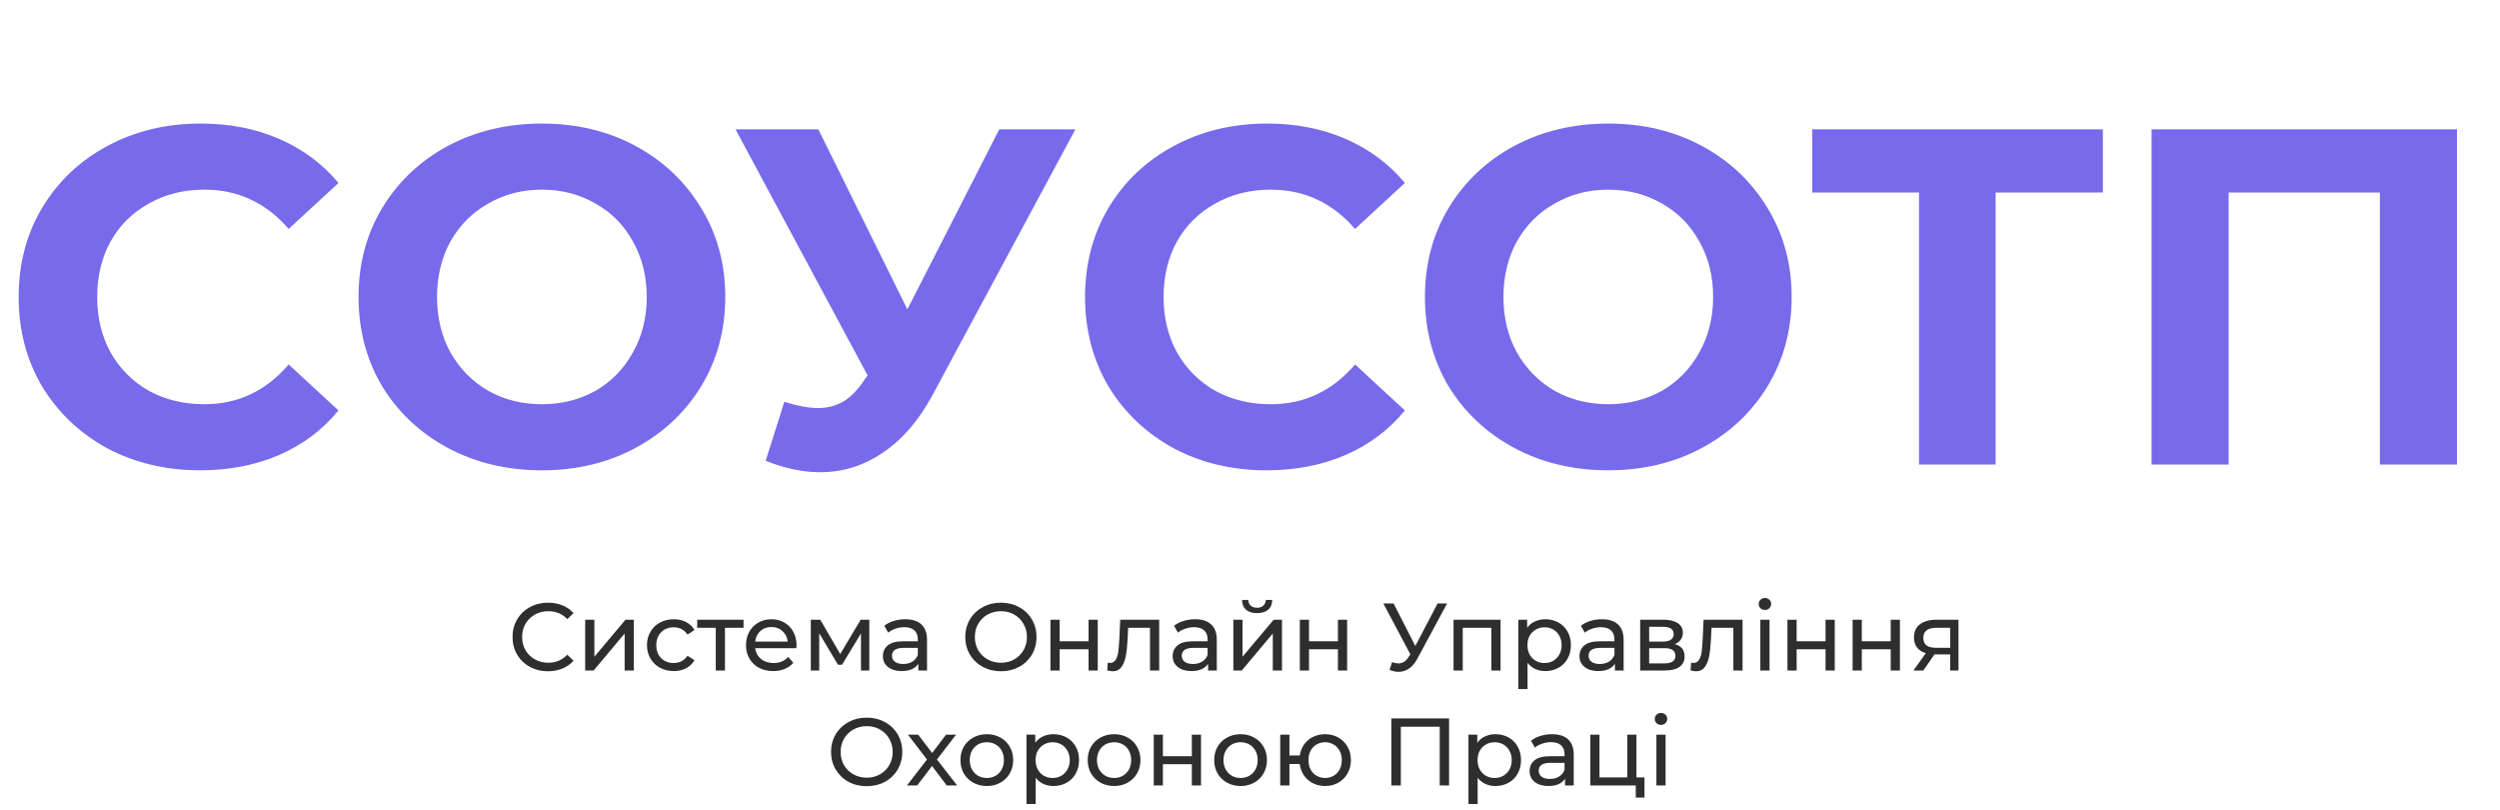
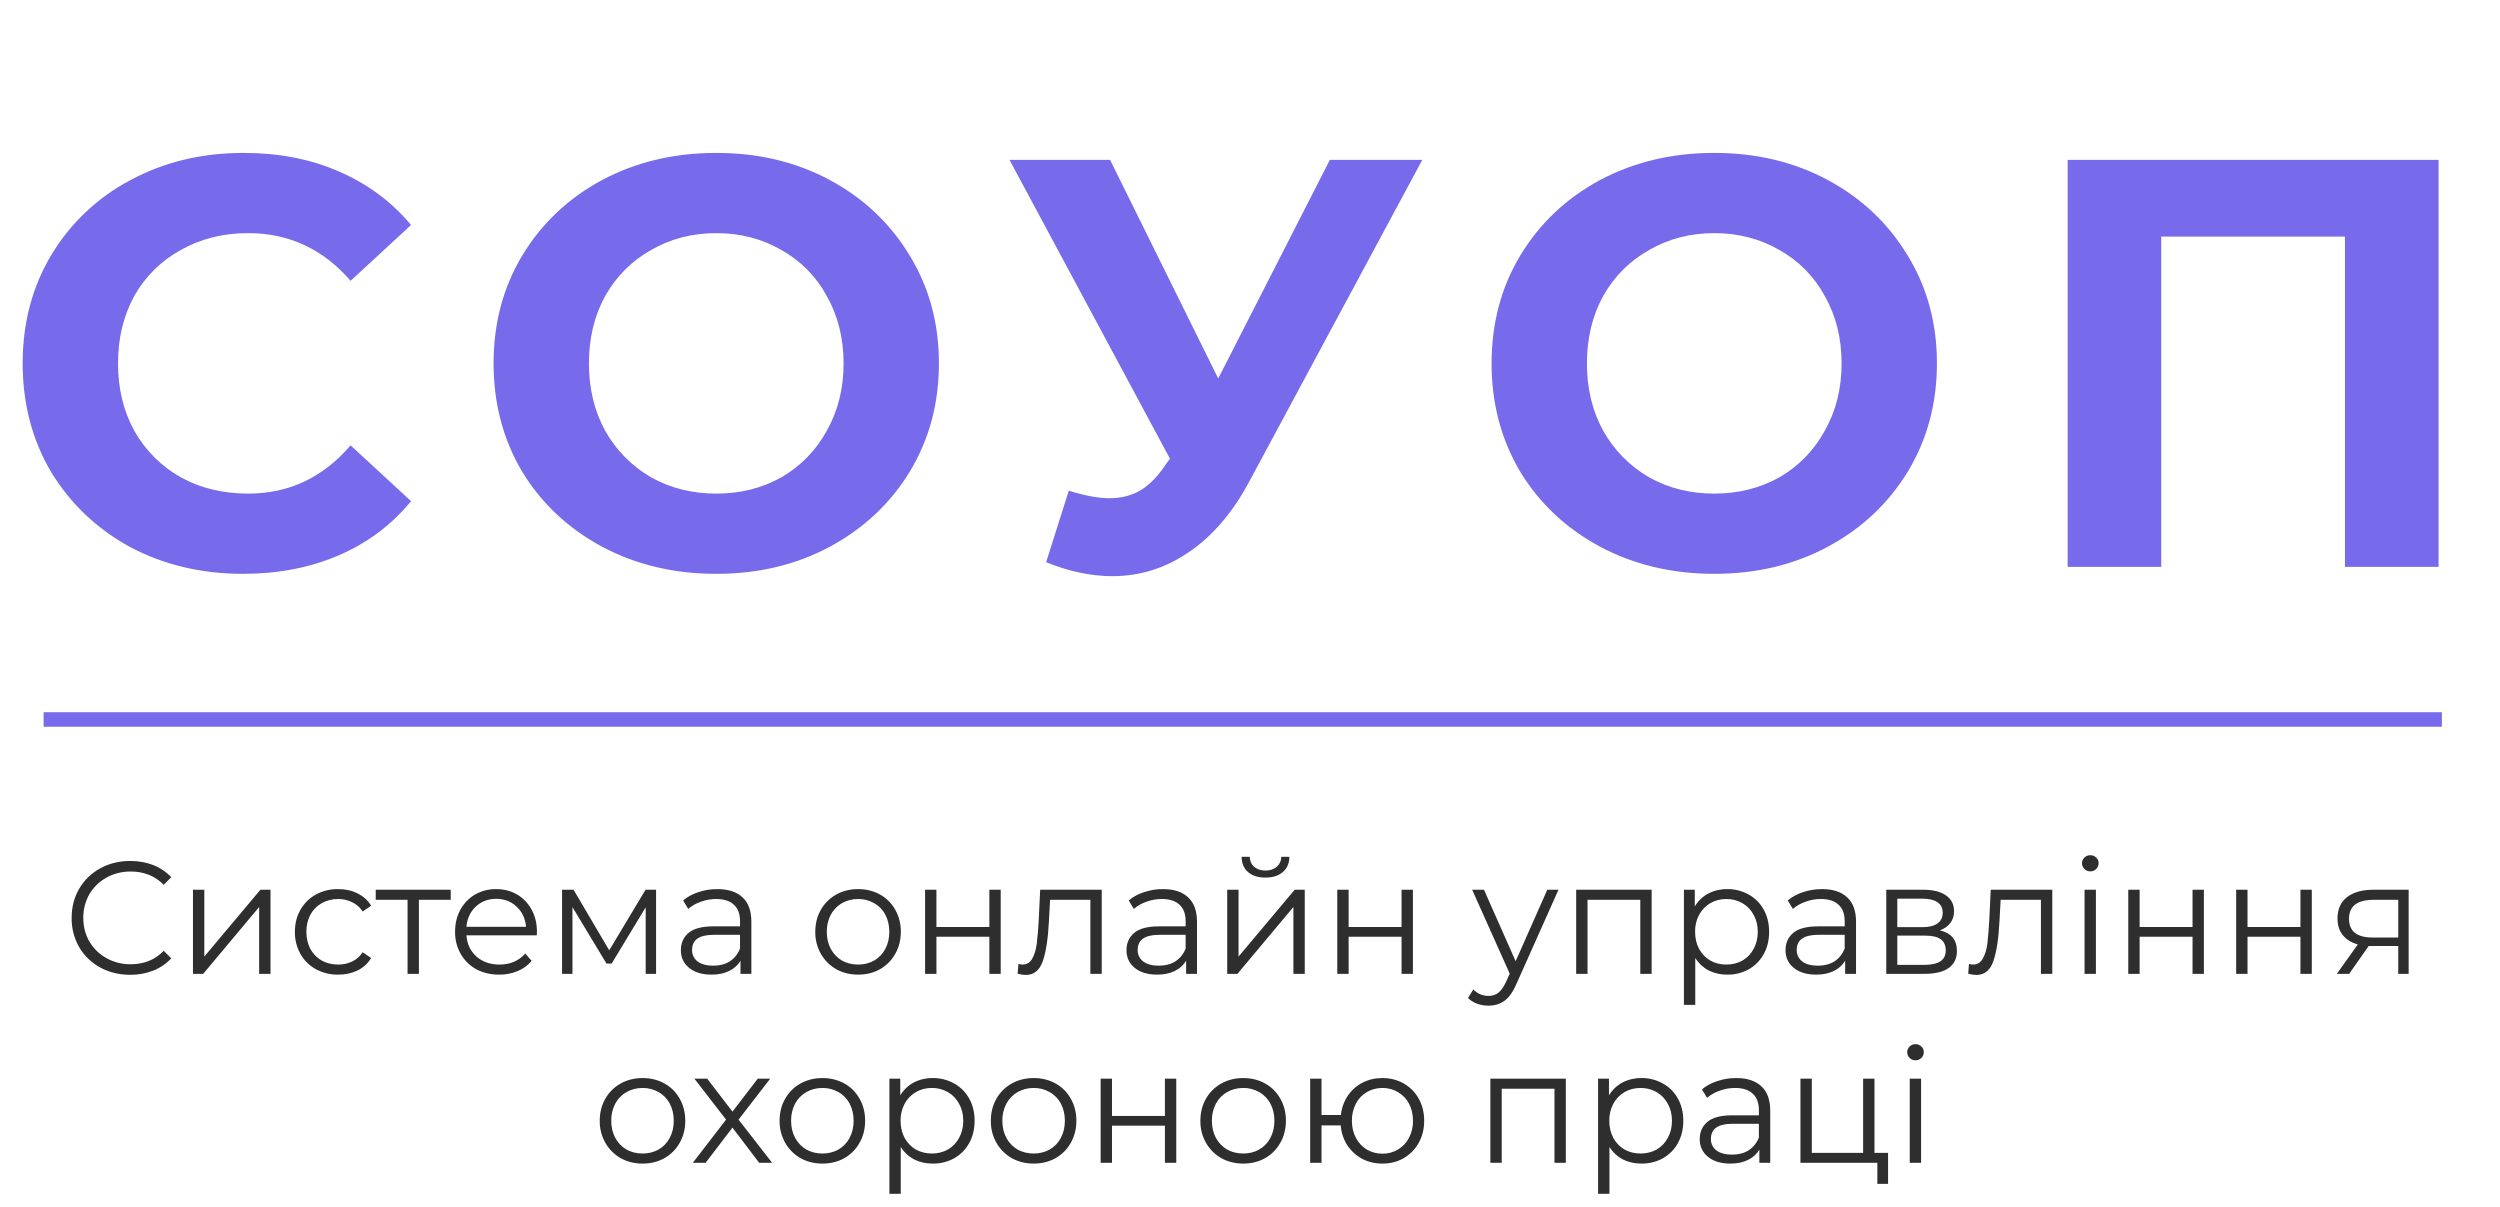
- <svg xmlns="http://www.w3.org/2000/svg" width="522" height="169" fill="none">
-   <path d="M41.8 98.2c-7.133 0-13.6-1.533-19.4-4.6-5.733-3.133-10.267-7.433-13.6-12.9C5.533 75.167 3.9 68.933 3.9 62s1.633-13.133 4.9-18.6c3.333-5.533 7.867-9.833 13.6-12.9 5.8-3.133 12.3-4.7 19.5-4.7 6.067 0 11.533 1.067 16.4 3.2 4.933 2.133 9.067 5.2 12.4 9.2l-10.4 9.6c-4.733-5.467-10.6-8.2-17.6-8.2-4.333 0-8.2.967-11.6 2.9-3.4 1.867-6.067 4.5-8 7.9-1.867 3.4-2.8 7.267-2.8 11.6 0 4.333.933 8.2 2.8 11.6 1.933 3.4 4.6 6.067 8 8 3.4 1.867 7.267 2.8 11.6 2.8 7 0 12.867-2.767 17.6-8.3l10.4 9.6c-3.333 4.067-7.467 7.167-12.4 9.3-4.933 2.133-10.433 3.2-16.5 3.2zm71.394 0c-7.267 0-13.834-1.567-19.7-4.7-5.8-3.133-10.367-7.433-13.7-12.9-3.267-5.533-4.9-11.733-4.9-18.6 0-6.867 1.633-13.033 4.9-18.5 3.333-5.533 7.9-9.867 13.7-13 5.866-3.133 12.433-4.7 19.7-4.7 7.266 0 13.8 1.567 19.6 4.7 5.8 3.133 10.366 7.467 13.7 13 3.333 5.467 5 11.633 5 18.5 0 6.867-1.667 13.067-5 18.6-3.334 5.467-7.9 9.767-13.7 12.9-5.8 3.133-12.334 4.7-19.6 4.7zm0-13.8c4.133 0 7.866-.933 11.2-2.8 3.333-1.933 5.933-4.6 7.8-8 1.933-3.4 2.9-7.267 2.9-11.6 0-4.333-.967-8.2-2.9-11.6-1.867-3.4-4.467-6.033-7.8-7.9-3.334-1.933-7.067-2.9-11.2-2.9-4.134 0-7.867.967-11.2 2.9-3.334 1.867-5.967 4.5-7.9 7.9-1.867 3.4-2.8 7.267-2.8 11.6 0 4.333.933 8.2 2.8 11.6 1.933 3.4 4.566 6.067 7.9 8 3.333 1.867 7.066 2.8 11.2 2.8zM224.634 27l-29.8 55.4c-2.866 5.333-6.333 9.367-10.4 12.1-4 2.733-8.366 4.1-13.1 4.1-3.666 0-7.466-.8-11.4-2.4l3.9-12.3c2.8.867 5.134 1.3 7 1.3 2 0 3.8-.467 5.4-1.4 1.6-1 3.067-2.533 4.4-4.6l.6-.8-27.6-51.4h17.3l18.6 37.6 19.2-37.6h15.9zm39.92 71.2c-7.133 0-13.6-1.533-19.4-4.6-5.733-3.133-10.267-7.433-13.6-12.9-3.267-5.533-4.9-11.767-4.9-18.7s1.633-13.133 4.9-18.6c3.333-5.533 7.867-9.833 13.6-12.9 5.8-3.133 12.3-4.7 19.5-4.7 6.067 0 11.533 1.067 16.4 3.2 4.933 2.133 9.067 5.2 12.4 9.2l-10.4 9.6c-4.733-5.467-10.6-8.2-17.6-8.2-4.333 0-8.2.967-11.6 2.9-3.4 1.867-6.067 4.5-8 7.9-1.867 3.4-2.8 7.267-2.8 11.6 0 4.333.933 8.2 2.8 11.6 1.933 3.4 4.6 6.067 8 8 3.4 1.867 7.267 2.8 11.6 2.8 7 0 12.867-2.767 17.6-8.3l10.4 9.6c-3.333 4.067-7.467 7.167-12.4 9.3-4.933 2.133-10.433 3.2-16.5 3.2zm71.394 0c-7.267 0-13.834-1.567-19.7-4.7-5.8-3.133-10.367-7.433-13.7-12.9-3.267-5.533-4.9-11.733-4.9-18.6 0-6.867 1.633-13.033 4.9-18.5 3.333-5.533 7.9-9.867 13.7-13 5.866-3.133 12.433-4.7 19.7-4.7 7.266 0 13.8 1.567 19.6 4.7 5.8 3.133 10.366 7.467 13.7 13 3.333 5.467 5 11.633 5 18.5 0 6.867-1.667 13.067-5 18.6-3.334 5.467-7.9 9.767-13.7 12.9-5.8 3.133-12.334 4.7-19.6 4.7zm0-13.8c4.133 0 7.866-.933 11.2-2.8 3.333-1.933 5.933-4.6 7.8-8 1.933-3.4 2.9-7.267 2.9-11.6 0-4.333-.967-8.2-2.9-11.6-1.867-3.4-4.467-6.033-7.8-7.9-3.334-1.933-7.067-2.9-11.2-2.9-4.134 0-7.867.967-11.2 2.9-3.334 1.867-5.967 4.5-7.9 7.9-1.867 3.4-2.8 7.267-2.8 11.6 0 4.333.933 8.2 2.8 11.6 1.933 3.4 4.566 6.067 7.9 8 3.333 1.867 7.066 2.8 11.2 2.8zm103.303-44.2h-22.4V97h-16V40.2h-22.3V27h60.7v13.2zM513.223 27v70h-16.1V40.2h-31.6V97h-16.1V27h63.8z" fill="#776AEB" />
-   <path d="M114.46 140.16c-1.4 0-2.667-.307-3.8-.92a6.96 6.96 0 01-2.64-2.56c-.64-1.093-.96-2.32-.96-3.68 0-1.36.32-2.58.96-3.66a6.728 6.728 0 012.66-2.56c1.133-.627 2.4-.94 3.8-.94 1.093 0 2.093.187 3 .56.906.36 1.68.9 2.32 1.62l-1.3 1.26c-1.054-1.107-2.367-1.66-3.94-1.66-1.04 0-1.98.233-2.82.7a5.127 5.127 0 00-1.98 1.94c-.467.813-.7 1.727-.7 2.74 0 1.013.233 1.933.7 2.76a5.175 5.175 0 001.98 1.92c.84.467 1.78.7 2.82.7 1.56 0 2.873-.56 3.94-1.68l1.3 1.26a6.201 6.201 0 01-2.34 1.64c-.907.373-1.907.56-3 .56zm7.775-10.76h1.92v7.72l6.5-7.72h1.74V140h-1.92v-7.72l-6.48 7.72h-1.76v-10.6zm18.507 10.72c-1.08 0-2.047-.233-2.9-.7a5.175 5.175 0 01-1.98-1.92c-.48-.827-.72-1.76-.72-2.8 0-1.04.24-1.967.72-2.78a4.982 4.982 0 011.98-1.92c.853-.467 1.82-.7 2.9-.7.96 0 1.813.193 2.56.58.76.387 1.346.947 1.76 1.68l-1.46.94a3.264 3.264 0 00-1.24-1.14 3.543 3.543 0 00-1.64-.38c-.694 0-1.32.153-1.88.46-.547.307-.98.747-1.3 1.32-.307.56-.46 1.207-.46 1.94 0 .747.153 1.407.46 1.98.32.56.753.993 1.3 1.3.56.307 1.186.46 1.88.46.6 0 1.146-.127 1.64-.38a3.264 3.264 0 001.24-1.14l1.46.92c-.414.733-1 1.3-1.76 1.7-.747.387-1.6.58-2.56.58zm14.569-9.04h-3.88V140h-1.92v-8.92h-3.88v-1.68h9.68v1.68zm11.074 3.68c0 .147-.013.34-.04.58h-8.6c.12.933.527 1.687 1.22 2.26.707.56 1.58.84 2.62.84 1.267 0 2.287-.427 3.06-1.28l1.06 1.24c-.48.56-1.08.987-1.8 1.28-.706.293-1.5.44-2.38.44-1.12 0-2.113-.227-2.98-.68a5.06 5.06 0 01-2.02-1.94c-.466-.827-.7-1.76-.7-2.8 0-1.027.227-1.953.68-2.78a4.96 4.96 0 011.9-1.92c.814-.467 1.727-.7 2.74-.7 1.014 0 1.914.233 2.7.7.8.453 1.42 1.093 1.86 1.92.454.827.68 1.773.68 2.84zm-5.24-3.84c-.92 0-1.693.28-2.32.84-.613.56-.973 1.293-1.08 2.2h6.8c-.106-.893-.473-1.62-1.1-2.18-.613-.573-1.38-.86-2.3-.86zm20.439-1.52V140h-1.74v-7.74l-3.96 6.54h-.84l-3.92-6.56V140h-1.76v-10.6h1.98l4.16 7.16 4.28-7.16h1.8zm7.517-.1c1.467 0 2.587.36 3.36 1.08.787.72 1.18 1.793 1.18 3.22v6.4h-1.82v-1.4c-.32.493-.78.873-1.38 1.14-.587.253-1.287.38-2.1.38-1.187 0-2.14-.287-2.86-.86-.707-.573-1.06-1.327-1.06-2.26 0-.933.34-1.68 1.02-2.24.68-.573 1.76-.86 3.24-.86h3.04v-.38c0-.827-.24-1.46-.72-1.9-.48-.44-1.187-.66-2.12-.66-.627 0-1.24.107-1.84.32-.6.2-1.107.473-1.52.82l-.8-1.44c.547-.44 1.2-.773 1.96-1 .76-.24 1.567-.36 2.42-.36zm-.44 9.34c.733 0 1.367-.16 1.9-.48.533-.333.92-.8 1.16-1.4v-1.48h-2.96c-1.627 0-2.44.547-2.44 1.64 0 .533.207.953.62 1.26.413.307.987.46 1.72.46zm20.428 1.52c-1.413 0-2.686-.307-3.82-.92a7.032 7.032 0 01-2.68-2.58c-.64-1.093-.96-2.313-.96-3.66s.32-2.567.96-3.66a6.88 6.88 0 012.68-2.56c1.134-.627 2.407-.94 3.82-.94 1.4 0 2.667.313 3.8.94a6.728 6.728 0 012.66 2.56c.64 1.08.96 2.3.96 3.66 0 1.36-.32 2.587-.96 3.68a6.916 6.916 0 01-2.66 2.56c-1.133.613-2.4.92-3.8.92zm0-1.78c1.027 0 1.947-.233 2.76-.7a5.062 5.062 0 001.94-1.92c.48-.827.72-1.747.72-2.76 0-1.013-.24-1.927-.72-2.74a5.017 5.017 0 00-1.94-1.94c-.813-.467-1.733-.7-2.76-.7-1.026 0-1.96.233-2.8.7a5.171 5.171 0 00-1.96 1.94c-.466.813-.7 1.727-.7 2.74 0 1.013.234 1.933.7 2.76a5.22 5.22 0 001.96 1.92c.84.467 1.774.7 2.8.7zm10.334-8.98h1.92v4.5h6.04v-4.5h1.92V140h-1.92v-4.44h-6.04V140h-1.92v-10.6zm22.713 0V140h-1.92v-8.92h-4.56l-.12 2.36c-.067 1.427-.194 2.62-.38 3.58-.187.947-.494 1.707-.92 2.28-.427.573-1.02.86-1.78.86-.347 0-.74-.06-1.18-.18l.12-1.62c.173.04.333.06.48.06.533 0 .933-.233 1.2-.7.266-.467.44-1.02.52-1.66.08-.64.153-1.553.22-2.74l.18-3.92h8.14zm7.492-.1c1.467 0 2.587.36 3.36 1.08.787.72 1.18 1.793 1.18 3.22v6.4h-1.82v-1.4c-.32.493-.78.873-1.38 1.14-.586.253-1.286.38-2.1.38-1.186 0-2.14-.287-2.86-.86-.706-.573-1.06-1.327-1.06-2.26 0-.933.34-1.68 1.02-2.24.68-.573 1.76-.86 3.24-.86h3.04v-.38c0-.827-.24-1.46-.72-1.9-.48-.44-1.186-.66-2.12-.66-.626 0-1.24.107-1.84.32-.6.2-1.106.473-1.52.82l-.8-1.44c.547-.44 1.2-.773 1.96-1 .76-.24 1.567-.36 2.42-.36zm-.44 9.34c.734 0 1.367-.16 1.9-.48.534-.333.92-.8 1.16-1.4v-1.48h-2.96c-1.626 0-2.44.547-2.44 1.64 0 .533.207.953.62 1.26.414.307.987.46 1.72.46zm8.438-9.24h1.92v7.72l6.5-7.72h1.74V140h-1.92v-7.72l-6.48 7.72h-1.76v-10.6zm4.96-1.38c-.987 0-1.754-.233-2.3-.7-.547-.48-.827-1.167-.84-2.06h1.3c.013.493.18.893.5 1.2.333.293.773.44 1.32.44.546 0 .986-.147 1.32-.44.333-.307.506-.707.52-1.2h1.34c-.014.893-.3 1.58-.86 2.06-.56.467-1.327.7-2.3.7zm8.926 1.38h1.92v4.5h6.04v-4.5h1.92V140h-1.92v-4.44h-6.04V140h-1.92v-10.6zm30.765-3.4l-6.22 11.54c-.494.92-1.074 1.607-1.74 2.06a3.803 3.803 0 01-2.18.68c-.614 0-1.24-.14-1.88-.42l.52-1.6c.493.173.933.26 1.32.26.88 0 1.606-.467 2.18-1.4l.32-.5-5.64-10.62h2.14l4.54 8.88 4.66-8.88h1.98zm11.165 3.4V140h-1.92v-8.92h-5.98V140h-1.92v-10.6h9.82zm9.335-.1c1.027 0 1.947.227 2.76.68a4.823 4.823 0 011.9 1.9c.467.813.7 1.753.7 2.82s-.233 2.013-.7 2.84a4.823 4.823 0 01-1.9 1.9c-.813.453-1.733.68-2.76.68-.76 0-1.46-.147-2.1-.44a4.363 4.363 0 01-1.6-1.28v5.48h-1.92V129.4h1.84v1.68a3.996 3.996 0 011.62-1.32 5.013 5.013 0 012.16-.46zm-.16 9.14c.68 0 1.287-.153 1.82-.46.547-.32.973-.76 1.28-1.32.32-.573.48-1.227.48-1.96 0-.733-.16-1.38-.48-1.94a3.22 3.22 0 00-1.28-1.32c-.533-.307-1.14-.46-1.82-.46-.667 0-1.273.16-1.82.48a3.43 3.43 0 00-1.28 1.3c-.307.56-.46 1.207-.46 1.94 0 .733.153 1.387.46 1.96.307.56.733 1 1.28 1.32.547.307 1.153.46 1.82.46zm11.992-9.14c1.466 0 2.586.36 3.36 1.08.786.72 1.18 1.793 1.18 3.22v6.4h-1.82v-1.4c-.32.493-.78.873-1.38 1.14-.587.253-1.287.38-2.1.38-1.187 0-2.14-.287-2.86-.86-.707-.573-1.06-1.327-1.06-2.26 0-.933.34-1.68 1.02-2.24.68-.573 1.76-.86 3.24-.86h3.04v-.38c0-.827-.24-1.46-.72-1.9-.48-.44-1.187-.66-2.12-.66-.627 0-1.24.107-1.84.32-.6.2-1.107.473-1.52.82l-.8-1.44c.546-.44 1.2-.773 1.96-1 .76-.24 1.566-.36 2.42-.36zm-.44 9.34c.733 0 1.366-.16 1.9-.48.533-.333.92-.8 1.16-1.4v-1.48h-2.96c-1.627 0-2.44.547-2.44 1.64 0 .533.206.953.62 1.26.413.307.986.46 1.72.46zm15.657-4.14c1.373.347 2.06 1.207 2.06 2.58 0 .933-.353 1.653-1.06 2.16-.693.507-1.733.76-3.12.76h-5.1v-10.6h4.92c1.253 0 2.233.24 2.94.72.707.467 1.06 1.133 1.06 2 0 .56-.153 1.047-.46 1.46-.293.4-.707.707-1.24.92zm-5.34-.54h2.88c.733 0 1.287-.133 1.66-.4.387-.267.58-.653.58-1.16 0-1.013-.747-1.52-2.24-1.52h-2.88v3.08zm3.08 4.56c.8 0 1.4-.127 1.8-.38.4-.253.6-.647.6-1.18 0-.547-.187-.953-.56-1.22-.36-.267-.933-.4-1.72-.4h-3.2v3.18h3.08zm16.425-9.12V140h-1.92v-8.92h-4.56l-.12 2.36c-.066 1.427-.193 2.62-.38 3.58-.186.947-.493 1.707-.92 2.28-.426.573-1.02.86-1.78.86-.346 0-.74-.06-1.18-.18l.12-1.62c.174.04.334.06.48.06.534 0 .934-.233 1.2-.7.267-.467.44-1.02.52-1.66.08-.64.154-1.553.22-2.74l.18-3.92h8.14zm3.713 0h1.92V140h-1.92v-10.6zm.96-2.04c-.374 0-.687-.12-.94-.36-.24-.24-.36-.533-.36-.88s.12-.64.36-.88c.253-.253.566-.38.94-.38.373 0 .68.12.92.36.253.227.38.513.38.86 0 .36-.127.667-.38.92-.24.24-.547.36-.92.36zm4.704 2.04h1.92v4.5h6.04v-4.5h1.92V140h-1.92v-4.44h-6.04V140h-1.92v-10.6zm13.613 0h1.92v4.5h6.04v-4.5h1.92V140h-1.92v-4.44h-6.04V140h-1.92v-10.6zm22.113 0V140h-1.72v-3.36h-3.3l-2.32 3.36h-2.06l2.58-3.62c-.8-.24-1.413-.633-1.84-1.18-.426-.56-.64-1.253-.64-2.08 0-1.213.414-2.133 1.24-2.76.827-.64 1.967-.96 3.42-.96h4.64zm-7.34 3.78c0 .707.22 1.233.66 1.58.454.333 1.127.5 2.02.5h2.94v-4.18h-2.86c-1.84 0-2.76.7-2.76 2.1zm-220.702 30.98c-1.413 0-2.686-.307-3.82-.92a7.032 7.032 0 01-2.68-2.58c-.64-1.093-.96-2.313-.96-3.66s.32-2.567.96-3.66a6.88 6.88 0 012.68-2.56c1.134-.627 2.407-.94 3.82-.94 1.4 0 2.667.313 3.8.94a6.728 6.728 0 012.66 2.56c.64 1.08.96 2.3.96 3.66 0 1.36-.32 2.587-.96 3.68a6.916 6.916 0 01-2.66 2.56c-1.133.613-2.4.92-3.8.92zm0-1.78c1.027 0 1.947-.233 2.76-.7a5.062 5.062 0 001.94-1.92c.48-.827.72-1.747.72-2.76 0-1.013-.24-1.927-.72-2.74a5.017 5.017 0 00-1.94-1.94c-.813-.467-1.733-.7-2.76-.7-1.026 0-1.96.233-2.8.7a5.171 5.171 0 00-1.96 1.94c-.466.813-.7 1.727-.7 2.74 0 1.013.234 1.933.7 2.76a5.22 5.22 0 001.96 1.92c.84.467 1.774.7 2.8.7zm16.699 1.62l-3.06-4.06-3.1 4.06h-2.14l4.18-5.42-3.98-5.18h2.14l2.92 3.82 2.9-3.82h2.1l-4 5.18 4.22 5.42h-2.18zm8.389.12c-1.053 0-2-.233-2.84-.7a5.175 5.175 0 01-1.98-1.92c-.466-.827-.7-1.76-.7-2.8 0-1.04.234-1.967.7-2.78a4.982 4.982 0 011.98-1.92c.84-.467 1.787-.7 2.84-.7 1.054 0 1.994.233 2.82.7a4.844 4.844 0 011.96 1.92c.48.813.72 1.74.72 2.78 0 1.04-.24 1.973-.72 2.8a5.026 5.026 0 01-1.96 1.92c-.826.467-1.766.7-2.82.7zm0-1.68c.68 0 1.287-.153 1.82-.46.547-.32.974-.76 1.28-1.32.307-.573.46-1.227.46-1.96 0-.733-.153-1.38-.46-1.94a3.213 3.213 0 00-1.28-1.32c-.533-.307-1.14-.46-1.82-.46-.68 0-1.293.153-1.84.46-.533.307-.96.747-1.28 1.32-.306.56-.46 1.207-.46 1.94 0 .733.154 1.387.46 1.96.32.56.747 1 1.28 1.32.547.307 1.16.46 1.84.46zm13.893-9.14c1.026 0 1.946.227 2.76.68a4.829 4.829 0 011.9 1.9c.466.813.7 1.753.7 2.82s-.234 2.013-.7 2.84a4.829 4.829 0 01-1.9 1.9c-.814.453-1.734.68-2.76.68-.76 0-1.46-.147-2.1-.44a4.363 4.363 0 01-1.6-1.28v5.48h-1.92V153.4h1.84v1.68a3.983 3.983 0 011.62-1.32 5.013 5.013 0 012.16-.46zm-.16 9.14c.68 0 1.286-.153 1.82-.46.546-.32.973-.76 1.28-1.32.32-.573.48-1.227.48-1.96 0-.733-.16-1.38-.48-1.94a3.225 3.225 0 00-1.28-1.32c-.534-.307-1.14-.46-1.82-.46-.667 0-1.274.16-1.82.48-.534.307-.96.74-1.28 1.3-.307.56-.46 1.207-.46 1.94 0 .733.153 1.387.46 1.96.306.56.733 1 1.28 1.32a3.65 3.65 0 001.82.46zm12.849 1.68c-1.053 0-2-.233-2.84-.7a5.175 5.175 0 01-1.98-1.92c-.466-.827-.7-1.76-.7-2.8 0-1.04.234-1.967.7-2.78a4.982 4.982 0 011.98-1.92c.84-.467 1.787-.7 2.84-.7 1.054 0 1.994.233 2.82.7a4.844 4.844 0 011.96 1.92c.48.813.72 1.74.72 2.78 0 1.04-.24 1.973-.72 2.8a5.026 5.026 0 01-1.96 1.92c-.826.467-1.766.7-2.82.7zm0-1.68c.68 0 1.287-.153 1.82-.46.547-.32.974-.76 1.28-1.32.307-.573.46-1.227.46-1.96 0-.733-.153-1.38-.46-1.94a3.213 3.213 0 00-1.28-1.32c-.533-.307-1.14-.46-1.82-.46-.68 0-1.293.153-1.84.46-.533.307-.96.747-1.28 1.32-.306.56-.46 1.207-.46 1.94 0 .733.154 1.387.46 1.96.32.56.747 1 1.28 1.32.547.307 1.16.46 1.84.46zm8.273-9.04h1.92v4.5h6.04v-4.5h1.92V164h-1.92v-4.44h-6.04V164h-1.92v-10.6zm18.153 10.72c-1.053 0-2-.233-2.84-.7a5.175 5.175 0 01-1.98-1.92c-.467-.827-.7-1.76-.7-2.8 0-1.04.233-1.967.7-2.78a4.982 4.982 0 011.98-1.92c.84-.467 1.787-.7 2.84-.7s1.993.233 2.82.7a4.85 4.85 0 011.96 1.92c.48.813.72 1.74.72 2.78 0 1.04-.24 1.973-.72 2.8a5.033 5.033 0 01-1.96 1.92c-.827.467-1.767.7-2.82.7zm0-1.68c.68 0 1.287-.153 1.82-.46.547-.32.973-.76 1.28-1.32.307-.573.46-1.227.46-1.96 0-.733-.153-1.38-.46-1.94a3.22 3.22 0 00-1.28-1.32c-.533-.307-1.14-.46-1.82-.46-.68 0-1.293.153-1.84.46-.533.307-.96.747-1.28 1.32-.307.56-.46 1.207-.46 1.94 0 .733.153 1.387.46 1.96.32.56.747 1 1.28 1.32.547.307 1.16.46 1.84.46zm17.653-9.14c1.026 0 1.946.233 2.76.7a4.923 4.923 0 011.92 1.92c.466.813.7 1.74.7 2.78 0 1.04-.234 1.973-.7 2.8a5.114 5.114 0 01-1.92 1.92c-.814.467-1.734.7-2.76.7-.934 0-1.78-.193-2.54-.58a5.131 5.131 0 01-1.88-1.62 5.517 5.517 0 01-.9-2.4h-2.14V164h-1.92v-10.6h1.92v4.34h2.16c.133-.88.44-1.653.92-2.32a4.886 4.886 0 011.86-1.56c.76-.373 1.6-.56 2.52-.56zm0 9.14c.653 0 1.24-.153 1.76-.46.533-.307.953-.74 1.26-1.3.306-.573.46-1.233.46-1.98 0-.733-.154-1.38-.46-1.94a3.262 3.262 0 00-1.26-1.32 3.397 3.397 0 00-1.76-.46 3.5 3.5 0 00-1.78.46 3.249 3.249 0 00-1.26 1.32c-.294.56-.44 1.207-.44 1.94 0 .747.146 1.407.44 1.98.306.56.726.993 1.26 1.3a3.5 3.5 0 001.78.46zm25.89-12.44v14h-1.96v-12.26h-8.12V164h-1.98v-14h12.06zm9.666 3.3c1.027 0 1.947.227 2.76.68a4.823 4.823 0 011.9 1.9c.467.813.7 1.753.7 2.82s-.233 2.013-.7 2.84a4.823 4.823 0 01-1.9 1.9c-.813.453-1.733.68-2.76.68-.76 0-1.46-.147-2.1-.44a4.363 4.363 0 01-1.6-1.28v5.48h-1.92V153.4h1.84v1.68a3.996 3.996 0 011.62-1.32 5.013 5.013 0 012.16-.46zm-.16 9.14c.68 0 1.287-.153 1.82-.46.547-.32.973-.76 1.28-1.32.32-.573.48-1.227.48-1.96 0-.733-.16-1.38-.48-1.94a3.22 3.22 0 00-1.28-1.32c-.533-.307-1.14-.46-1.82-.46-.667 0-1.273.16-1.82.48a3.43 3.43 0 00-1.28 1.3c-.307.56-.46 1.207-.46 1.94 0 .733.153 1.387.46 1.96.307.56.733 1 1.28 1.32.547.307 1.153.46 1.82.46zm11.992-9.14c1.466 0 2.586.36 3.36 1.08.786.72 1.18 1.793 1.18 3.22v6.4h-1.82v-1.4c-.32.493-.78.873-1.38 1.14-.587.253-1.287.38-2.1.38-1.187 0-2.14-.287-2.86-.86-.707-.573-1.06-1.327-1.06-2.26 0-.933.34-1.68 1.02-2.24.68-.573 1.76-.86 3.24-.86h3.04v-.38c0-.827-.24-1.46-.72-1.9-.48-.44-1.187-.66-2.12-.66-.627 0-1.24.107-1.84.32-.6.2-1.107.473-1.52.82l-.8-1.44c.546-.44 1.2-.773 1.96-1 .76-.24 1.566-.36 2.42-.36zm-.44 9.34c.733 0 1.366-.16 1.9-.48.533-.333.92-.8 1.16-1.4v-1.48h-2.96c-1.627 0-2.44.547-2.44 1.64 0 .533.206.953.62 1.26.413.307.986.46 1.72.46zm19.757-.32v4.22h-1.82V164h-9.5v-10.6h1.92v8.92h5.8v-8.92h1.92v8.92h1.68zm2.489-8.92h1.92V164h-1.92v-10.6zm.96-2.04c-.374 0-.687-.12-.94-.36-.24-.24-.36-.533-.36-.88s.12-.64.36-.88c.253-.253.566-.38.94-.38.373 0 .68.12.92.36.253.227.38.513.38.86 0 .36-.127.667-.38.92-.24.24-.547.36-.92.36z" fill="#2E2E2E" />
+ <svg xmlns="http://www.w3.org/2000/svg" width="172" height="83" fill="none">
+   <path d="M16.72 39.48c-2.853 0-5.44-.613-7.76-1.84-2.293-1.253-4.107-2.973-5.44-5.16-1.307-2.213-1.96-4.707-1.96-7.48 0-2.773.653-5.253 1.96-7.44a13.872 13.872 0 015.44-5.16c2.32-1.253 4.92-1.88 7.8-1.88 2.427 0 4.613.427 6.56 1.28 1.973.853 3.627 2.08 4.96 3.68l-4.16 3.84c-1.893-2.187-4.24-3.28-7.04-3.28-1.733 0-3.28.387-4.64 1.16a8.103 8.103 0 00-3.2 3.16c-.747 1.36-1.12 2.907-1.12 4.64 0 1.733.373 3.28 1.12 4.64a8.383 8.383 0 003.2 3.2c1.36.747 2.907 1.12 4.64 1.12 2.8 0 5.147-1.107 7.04-3.32l4.16 3.84c-1.333 1.627-2.987 2.867-4.96 3.72-1.973.853-4.173 1.28-6.6 1.28zm32.558 0c-2.907 0-5.534-.627-7.88-1.88-2.32-1.253-4.147-2.973-5.48-5.16-1.307-2.213-1.96-4.693-1.96-7.44 0-2.747.653-5.213 1.96-7.4 1.333-2.213 3.16-3.947 5.48-5.2 2.346-1.253 4.973-1.88 7.88-1.88 2.906 0 5.52.627 7.84 1.88 2.32 1.253 4.146 2.987 5.48 5.2 1.333 2.187 2 4.653 2 7.4 0 2.747-.667 5.227-2 7.44-1.334 2.187-3.16 3.907-5.48 5.16-2.32 1.253-4.934 1.88-7.84 1.88zm0-5.52c1.653 0 3.146-.373 4.48-1.12a8.181 8.181 0 003.12-3.2c.773-1.36 1.16-2.907 1.16-4.64 0-1.733-.387-3.28-1.16-4.64a7.908 7.908 0 00-3.12-3.16c-1.334-.773-2.827-1.16-4.48-1.16-1.654 0-3.147.387-4.48 1.16-1.334.747-2.387 1.8-3.16 3.16-.747 1.36-1.12 2.907-1.12 4.64 0 1.733.373 3.28 1.12 4.64a8.468 8.468 0 003.16 3.2c1.333.747 2.826 1.12 4.48 1.12zM97.853 11l-11.92 22.16c-1.147 2.133-2.534 3.747-4.16 4.84-1.6 1.093-3.347 1.64-5.24 1.64-1.467 0-2.987-.32-4.56-.96l1.56-4.92c1.12.347 2.053.52 2.8.52.8 0 1.52-.187 2.16-.56.64-.4 1.226-1.013 1.76-1.84l.24-.32L69.454 11h6.92l7.44 15.04L91.494 11h6.36zm20.088 28.48c-2.907 0-5.534-.627-7.88-1.88-2.32-1.253-4.147-2.973-5.48-5.16-1.307-2.213-1.96-4.693-1.96-7.44 0-2.747.653-5.213 1.96-7.4 1.333-2.213 3.16-3.947 5.48-5.2 2.346-1.253 4.973-1.88 7.88-1.88 2.906 0 5.52.627 7.84 1.88 2.32 1.253 4.146 2.987 5.48 5.2 1.333 2.187 2 4.653 2 7.4 0 2.747-.667 5.227-2 7.44-1.334 2.187-3.16 3.907-5.48 5.16-2.32 1.253-4.934 1.88-7.84 1.88zm0-5.52c1.653 0 3.146-.373 4.48-1.12a8.185 8.185 0 003.12-3.2c.773-1.36 1.16-2.907 1.16-4.64 0-1.733-.387-3.28-1.16-4.64a7.911 7.911 0 00-3.12-3.16c-1.334-.773-2.827-1.16-4.48-1.16-1.654 0-3.147.387-4.48 1.16-1.334.747-2.387 1.8-3.16 3.16-.747 1.36-1.12 2.907-1.12 4.64 0 1.733.373 3.28 1.12 4.64a8.46 8.46 0 003.16 3.2c1.333.747 2.826 1.12 4.48 1.12zM167.773 11v28h-6.44V16.28h-12.64V39h-6.44V11h25.52z" fill="#776AEB" />
+   <path d="M8.955 67.066c-.763 0-1.452-.169-2.068-.506a3.767 3.767 0 01-1.441-1.397 3.975 3.975 0 01-.517-2.013c0-.74.172-1.408.517-2.002a3.723 3.723 0 011.452-1.408c.616-.337 1.305-.506 2.068-.506.572 0 1.1.095 1.584.286.483.19.894.47 1.231.836l-.517.517c-.6-.609-1.36-.913-2.276-.913-.61 0-1.163.14-1.661.418-.5.279-.891.66-1.177 1.144a3.203 3.203 0 00-.418 1.628c0 .601.139 1.144.418 1.628.286.484.678.865 1.177 1.144a3.346 3.346 0 001.66.418c.925 0 1.684-.308 2.277-.924l.518.517a3.376 3.376 0 01-1.243.847 4.283 4.283 0 01-1.584.286zm4.32-5.852h.782v4.598l3.86-4.598h.694V67h-.781v-4.598L13.98 67h-.704v-5.786zm9.994 5.841a3.15 3.15 0 01-1.54-.374c-.447-.25-.8-.598-1.056-1.045a3.055 3.055 0 01-.385-1.529c0-.565.128-1.07.385-1.518a2.729 2.729 0 011.056-1.045 3.15 3.15 0 011.54-.374c.498 0 .942.099 1.33.297.397.19.709.473.936.847l-.583.396a1.783 1.783 0 00-.726-.638 2.11 2.11 0 00-.957-.22c-.418 0-.796.095-1.133.286a1.98 1.98 0 00-.781.792 2.468 2.468 0 00-.275 1.177c0 .447.092.843.275 1.188.19.337.45.601.78.792.338.183.716.275 1.134.275.345 0 .664-.07.957-.209.293-.14.535-.352.726-.638l.583.396c-.227.374-.54.66-.935.858a3.04 3.04 0 01-1.331.286zm7.74-5.148h-2.188V67h-.781v-5.093h-2.19v-.693h5.16v.693zm5.921 2.442h-4.84c.044.601.275 1.089.693 1.463.418.367.946.55 1.584.55.36 0 .69-.062.99-.187.3-.132.561-.323.781-.572l.44.506a2.47 2.47 0 01-.968.704 3.216 3.216 0 01-1.265.242c-.594 0-1.122-.125-1.584-.374a2.785 2.785 0 01-1.067-1.056 2.994 2.994 0 01-.385-1.518c0-.565.121-1.07.363-1.518.25-.447.587-.796 1.012-1.045a2.85 2.85 0 011.452-.374c.536 0 1.016.125 1.441.374.426.25.76.598 1.001 1.045.242.44.363.946.363 1.518l-.01.242zm-2.794-2.508c-.557 0-1.026.18-1.408.539-.374.352-.586.814-.638 1.386h4.103c-.051-.572-.267-1.034-.649-1.386-.374-.36-.843-.539-1.408-.539zm11.002-.627V67h-.715v-4.576l-2.343 3.872h-.352l-2.343-3.883V67h-.715v-5.786h.792l2.453 4.169 2.497-4.169h.726zm4.214-.044c.755 0 1.334.19 1.738.572.403.374.604.931.604 1.672V67h-.748v-.902c-.175.3-.436.535-.78.704-.338.169-.741.253-1.21.253-.646 0-1.16-.154-1.54-.462-.382-.308-.572-.715-.572-1.221 0-.491.175-.887.527-1.188.36-.3.928-.451 1.706-.451h1.837v-.352c0-.499-.14-.876-.419-1.133-.278-.264-.685-.396-1.22-.396a3.02 3.02 0 00-1.056.187 2.586 2.586 0 00-.87.495l-.351-.583a3.05 3.05 0 011.056-.572c.41-.14.843-.209 1.297-.209zm-.275 5.269c.44 0 .817-.099 1.133-.297.315-.205.55-.499.703-.88v-.946H49.1c-.99 0-1.485.345-1.485 1.034a.96.96 0 00.385.803c.256.19.615.286 1.078.286zm9.962.616c-.557 0-1.06-.125-1.507-.374a2.809 2.809 0 01-1.055-1.056 2.994 2.994 0 01-.385-1.518c0-.565.128-1.07.385-1.518a2.729 2.729 0 011.056-1.045c.447-.25.95-.374 1.506-.374.558 0 1.06.125 1.508.374.447.25.795.598 1.045 1.045a3 3 0 01.385 1.518c0 .565-.129 1.07-.385 1.518-.25.447-.598.8-1.045 1.056-.448.25-.95.374-1.508.374zm0-.693c.411 0 .778-.092 1.1-.275.33-.19.587-.458.77-.803.184-.345.276-.737.276-1.177 0-.44-.092-.832-.276-1.177a1.909 1.909 0 00-.77-.792 2.12 2.12 0 00-1.1-.286c-.41 0-.78.095-1.11.286-.323.183-.58.447-.77.792a2.468 2.468 0 00-.276 1.177c0 .44.092.832.275 1.177.191.345.448.612.77.803.33.183.7.275 1.111.275zm4.607-5.148h.78v2.563h3.642v-2.563h.78V67h-.78v-2.552h-3.641V67h-.781v-5.786zm12.153 0V67h-.782v-5.093h-2.771l-.078 1.43c-.058 1.203-.198 2.127-.418 2.772-.22.645-.612.968-1.177.968-.153 0-.34-.03-.56-.088l.054-.671c.133.03.224.044.276.044.3 0 .528-.14.681-.418.154-.279.257-.623.308-1.034a24 24 0 00.133-1.628l.099-2.068h4.235zm4.21-.044c.756 0 1.335.19 1.739.572.403.374.605.931.605 1.672V67h-.748v-.902c-.176.3-.437.535-.781.704-.338.169-.741.253-1.21.253-.646 0-1.159-.154-1.54-.462-.382-.308-.572-.715-.572-1.221 0-.491.176-.887.528-1.188.359-.3.927-.451 1.705-.451h1.837v-.352c0-.499-.14-.876-.418-1.133-.279-.264-.686-.396-1.221-.396a3.02 3.02 0 00-1.056.187 2.586 2.586 0 00-.87.495l-.351-.583a3.05 3.05 0 011.056-.572 3.99 3.99 0 011.298-.209zm-.274 5.269c.44 0 .817-.099 1.133-.297a1.84 1.84 0 00.704-.88v-.946h-1.815c-.99 0-1.485.345-1.485 1.034a.96.96 0 00.385.803c.256.19.616.286 1.078.286zm4.697-5.225h.78v4.598l3.862-4.598h.693V67h-.781v-4.598L85.136 67h-.704v-5.786zm2.629-.836c-.499 0-.895-.125-1.188-.374-.294-.25-.444-.601-.451-1.056h.56c.008.286.11.517.309.693.198.169.455.253.77.253s.572-.084.77-.253a.901.901 0 00.319-.693h.56c-.006.455-.16.807-.461 1.056-.293.25-.69.374-1.188.374zm4.944.836h.781v2.563h3.641v-2.563h.781V67h-.781v-2.552h-3.641V67h-.781v-5.786zm15.219 0l-2.893 6.479c-.235.543-.506.928-.814 1.155-.308.227-.679.341-1.111.341-.279 0-.539-.044-.781-.132a1.692 1.692 0 01-.627-.396l.363-.583c.293.293.645.44 1.056.44.264 0 .487-.073.671-.22.19-.147.366-.396.528-.748l.253-.561-2.585-5.775h.814l2.178 4.917 2.178-4.917h.77zm6.409 0V67h-.781v-5.093h-3.63V67h-.781v-5.786h5.192zm5.201-.044a2.94 2.94 0 011.474.374c.44.242.784.587 1.034 1.034.249.447.374.957.374 1.529 0 .58-.125 1.093-.374 1.54-.25.447-.594.796-1.034 1.045a2.968 2.968 0 01-1.474.363 2.81 2.81 0 01-1.276-.286 2.463 2.463 0 01-.924-.858v3.223h-.781v-7.92h.748v1.144c.234-.381.542-.675.924-.88a2.757 2.757 0 011.309-.308zm-.055 5.192c.403 0 .77-.092 1.1-.275.33-.19.586-.458.77-.803.19-.345.286-.737.286-1.177 0-.44-.096-.829-.286-1.166a1.986 1.986 0 00-.77-.803 2.16 2.16 0 00-1.1-.286c-.411 0-.781.095-1.111.286-.323.19-.58.458-.77.803a2.396 2.396 0 00-.275 1.166c0 .44.091.832.275 1.177.19.345.447.612.77.803.33.183.7.275 1.111.275zm6.573-5.192c.756 0 1.335.19 1.738.572.404.374.605.931.605 1.672V67h-.748v-.902a1.79 1.79 0 01-.781.704c-.337.169-.74.253-1.21.253-.645 0-1.158-.154-1.54-.462-.381-.308-.572-.715-.572-1.221 0-.491.176-.887.528-1.188.36-.3.928-.451 1.705-.451h1.837v-.352c0-.499-.139-.876-.418-1.133-.278-.264-.685-.396-1.221-.396a3.02 3.02 0 00-1.056.187 2.589 2.589 0 00-.869.495l-.352-.583c.294-.25.646-.44 1.056-.572.411-.14.844-.209 1.298-.209zm-.275 5.269c.44 0 .818-.099 1.133-.297.316-.205.55-.499.704-.88v-.946h-1.815c-.99 0-1.485.345-1.485 1.034 0 .337.129.605.385.803.257.19.616.286 1.078.286zm8.383-2.431c.784.183 1.177.656 1.177 1.419 0 .506-.187.895-.561 1.166-.374.271-.932.407-1.672.407h-2.629v-5.786h2.552c.66 0 1.177.128 1.551.385.374.257.561.623.561 1.1 0 .315-.088.587-.264.814-.169.22-.407.385-.715.495zm-2.926-.22h1.738c.447 0 .788-.084 1.023-.253.242-.169.363-.414.363-.737s-.121-.565-.363-.726c-.235-.161-.576-.242-1.023-.242h-1.738v1.958zm1.837 2.596c.498 0 .872-.08 1.122-.242.249-.161.374-.414.374-.759 0-.345-.114-.598-.341-.759-.228-.169-.587-.253-1.078-.253h-1.914v2.013h1.837zm8.826-5.17V67h-.781v-5.093h-2.772l-.077 1.43c-.059 1.203-.198 2.127-.418 2.772-.22.645-.612.968-1.177.968a2.27 2.27 0 01-.561-.088l.055-.671c.132.03.224.044.275.044.301 0 .528-.14.682-.418.154-.279.257-.623.308-1.034.051-.41.095-.953.132-1.628l.099-2.068h4.235zm2.22 0h.781V67h-.781v-5.786zm.396-1.265a.554.554 0 01-.407-.165.54.54 0 01-.165-.396c0-.147.055-.275.165-.385a.554.554 0 01.407-.165c.161 0 .297.055.407.165.11.103.165.227.165.374a.553.553 0 01-.165.407.554.554 0 01-.407.165zm2.612 1.265h.781v2.563h3.641v-2.563h.781V67h-.781v-2.552h-3.641V67h-.781v-5.786zm7.423 0h.781v2.563h3.641v-2.563h.781V67h-.781v-2.552h-3.641V67h-.781v-5.786zm11.867 0V67H165v-1.914h-2.035L161.623 67h-.847l1.441-2.024c-.448-.125-.792-.337-1.034-.638-.242-.3-.363-.682-.363-1.144 0-.645.22-1.137.66-1.474.44-.337 1.041-.506 1.804-.506h2.431zm-4.103 2.002c0 .858.546 1.287 1.639 1.287H165v-2.596h-1.694c-1.13 0-1.694.436-1.694 1.309zM44.21 80.055c-.557 0-1.06-.125-1.507-.374a2.809 2.809 0 01-1.056-1.056 2.994 2.994 0 01-.385-1.518c0-.565.128-1.07.385-1.518a2.729 2.729 0 011.056-1.045c.447-.25.95-.374 1.507-.374.557 0 1.06.125 1.507.374.447.25.796.598 1.045 1.045.257.447.385.953.385 1.518 0 .565-.128 1.07-.385 1.518-.25.447-.598.8-1.045 1.056-.447.25-.95.374-1.507.374zm0-.693c.41 0 .777-.092 1.1-.275.33-.19.587-.458.77-.803.183-.345.275-.737.275-1.177 0-.44-.092-.832-.275-1.177a1.909 1.909 0 00-.77-.792 2.12 2.12 0 00-1.1-.286c-.41 0-.781.095-1.111.286-.323.183-.58.447-.77.792a2.468 2.468 0 00-.275 1.177c0 .44.092.832.275 1.177.19.345.447.612.77.803.33.183.7.275 1.11.275zm8.02.638l-1.837-2.42L48.546 80h-.88l2.288-2.97-2.178-2.816h.88l1.738 2.266 1.738-2.266h.858l-2.178 2.816 2.31 2.97h-.891zm4.354.055c-.557 0-1.06-.125-1.507-.374a2.809 2.809 0 01-1.056-1.056 2.994 2.994 0 01-.385-1.518c0-.565.128-1.07.385-1.518a2.729 2.729 0 011.056-1.045c.447-.25.95-.374 1.507-.374.557 0 1.06.125 1.507.374.447.25.796.598 1.045 1.045.257.447.385.953.385 1.518 0 .565-.128 1.07-.385 1.518-.25.447-.598.8-1.045 1.056-.447.25-.95.374-1.507.374zm0-.693c.41 0 .777-.092 1.1-.275.33-.19.587-.458.77-.803.183-.345.275-.737.275-1.177 0-.44-.092-.832-.275-1.177a1.909 1.909 0 00-.77-.792 2.12 2.12 0 00-1.1-.286c-.41 0-.781.095-1.111.286-.323.183-.58.447-.77.792a2.468 2.468 0 00-.275 1.177c0 .44.092.832.275 1.177.19.345.447.612.77.803.33.183.7.275 1.11.275zm7.587-5.192a2.94 2.94 0 011.474.374c.44.242.785.587 1.034 1.034.25.447.374.957.374 1.529 0 .58-.125 1.093-.374 1.54-.25.447-.594.796-1.034 1.045a2.968 2.968 0 01-1.474.363c-.47 0-.895-.095-1.276-.286a2.463 2.463 0 01-.924-.858v3.223h-.78v-7.92h.747v1.144c.235-.381.543-.675.924-.88a2.759 2.759 0 011.31-.308zm-.055 5.192c.403 0 .77-.092 1.1-.275.33-.19.587-.458.77-.803.19-.345.286-.737.286-1.177 0-.44-.095-.829-.286-1.166a1.982 1.982 0 00-.77-.803 2.159 2.159 0 00-1.1-.286c-.41 0-.78.095-1.11.286a2.08 2.08 0 00-.77.803 2.402 2.402 0 00-.276 1.166c0 .44.092.832.275 1.177.19.345.447.612.77.803.33.183.7.275 1.111.275zm7.002.693c-.557 0-1.06-.125-1.507-.374a2.809 2.809 0 01-1.056-1.056 2.994 2.994 0 01-.385-1.518c0-.565.128-1.07.385-1.518a2.729 2.729 0 011.056-1.045c.447-.25.95-.374 1.507-.374.557 0 1.06.125 1.507.374.447.25.796.598 1.045 1.045.257.447.385.953.385 1.518 0 .565-.128 1.07-.385 1.518-.25.447-.598.8-1.045 1.056-.447.25-.95.374-1.507.374zm0-.693c.41 0 .777-.092 1.1-.275.33-.19.587-.458.77-.803.183-.345.275-.737.275-1.177 0-.44-.092-.832-.275-1.177a1.909 1.909 0 00-.77-.792 2.12 2.12 0 00-1.1-.286c-.41 0-.78.095-1.11.286-.324.183-.58.447-.77.792a2.468 2.468 0 00-.276 1.177c0 .44.092.832.275 1.177.19.345.447.612.77.803.33.183.7.275 1.111.275zm4.606-5.148h.781v2.563h3.641v-2.563h.781V80h-.78v-2.552h-3.642V80h-.78v-5.786zm9.81 5.841c-.557 0-1.06-.125-1.507-.374a2.809 2.809 0 01-1.056-1.056 2.994 2.994 0 01-.385-1.518c0-.565.128-1.07.385-1.518a2.729 2.729 0 011.056-1.045c.447-.25.95-.374 1.507-.374.557 0 1.06.125 1.507.374.447.25.796.598 1.045 1.045.257.447.385.953.385 1.518 0 .565-.128 1.07-.385 1.518-.25.447-.598.8-1.045 1.056-.447.25-.95.374-1.507.374zm0-.693c.41 0 .777-.092 1.1-.275.33-.19.587-.458.77-.803.183-.345.275-.737.275-1.177 0-.44-.092-.832-.275-1.177a1.909 1.909 0 00-.77-.792 2.12 2.12 0 00-1.1-.286c-.41 0-.78.095-1.11.286-.324.183-.58.447-.77.792a2.468 2.468 0 00-.276 1.177c0 .44.092.832.275 1.177.19.345.447.612.77.803.33.183.7.275 1.111.275zm9.578-5.192c.543 0 1.03.125 1.463.374.44.25.785.598 1.034 1.045.25.447.374.953.374 1.518 0 .565-.124 1.07-.374 1.518-.25.447-.594.8-1.034 1.056-.432.25-.92.374-1.463.374-.513 0-.979-.11-1.397-.33a2.846 2.846 0 01-1.023-.935 2.925 2.925 0 01-.45-1.364h-1.32V80h-.782v-5.786h.781v2.497h1.331a2.94 2.94 0 01.473-1.32c.264-.389.602-.69 1.012-.902.41-.213.87-.319 1.375-.319zm0 5.203a2.021 2.021 0 001.826-1.089 2.46 2.46 0 00.275-1.177c0-.44-.091-.832-.275-1.177a1.93 1.93 0 00-.759-.792 2.021 2.021 0 00-1.067-.286c-.396 0-.755.095-1.078.286a1.95 1.95 0 00-.748.792 2.467 2.467 0 00-.275 1.177c0 .44.092.832.275 1.177.184.345.433.612.748.803.323.19.682.286 1.078.286zm12.617-5.159V80h-.781v-5.093h-3.63V80h-.781v-5.786h5.192zm5.201-.044a2.94 2.94 0 011.474.374c.44.242.785.587 1.034 1.034.249.447.374.957.374 1.529 0 .58-.125 1.093-.374 1.54a2.67 2.67 0 01-1.034 1.045 2.968 2.968 0 01-1.474.363c-.469 0-.895-.095-1.276-.286a2.463 2.463 0 01-.924-.858v3.223h-.781v-7.92h.748v1.144c.235-.381.543-.675.924-.88a2.76 2.76 0 011.309-.308zm-.055 5.192c.403 0 .77-.092 1.1-.275.33-.19.587-.458.77-.803.191-.345.286-.737.286-1.177 0-.44-.095-.829-.286-1.166a1.98 1.98 0 00-.77-.803 2.16 2.16 0 00-1.1-.286c-.411 0-.781.095-1.111.286-.323.19-.579.458-.77.803a2.407 2.407 0 00-.275 1.166c0 .44.092.832.275 1.177.191.345.447.612.77.803.33.183.7.275 1.111.275zm6.574-5.192c.755 0 1.334.19 1.738.572.403.374.605.931.605 1.672V80h-.748v-.902c-.176.3-.437.535-.781.704-.338.169-.741.253-1.21.253-.646 0-1.159-.154-1.54-.462-.382-.308-.572-.715-.572-1.221 0-.491.176-.887.528-1.188.359-.3.927-.451 1.705-.451h1.837v-.352c0-.499-.14-.876-.418-1.133-.279-.264-.686-.396-1.221-.396-.367 0-.719.062-1.056.187a2.58 2.58 0 00-.869.495l-.352-.583c.293-.25.645-.44 1.056-.572a3.99 3.99 0 011.298-.209zm-.275 5.269c.44 0 .817-.099 1.133-.297a1.84 1.84 0 00.704-.88v-.946h-1.815c-.99 0-1.485.345-1.485 1.034a.96.96 0 00.385.803c.256.19.616.286 1.078.286zm10.725-.121v2.134h-.737V80h-5.291v-5.786h.781v5.104h3.531v-5.104h.781v5.104h.935zm1.491-5.104h.781V80h-.781v-5.786zm.396-1.265a.554.554 0 01-.407-.165.54.54 0 01-.165-.396c0-.147.055-.275.165-.385a.554.554 0 01.407-.165c.162 0 .297.055.407.165.11.103.165.227.165.374a.553.553 0 01-.165.407.552.552 0 01-.407.165z" fill="#2E2E2E" />
+   <path stroke="#776AEB" d="M3 49.5h165" />
</svg>
